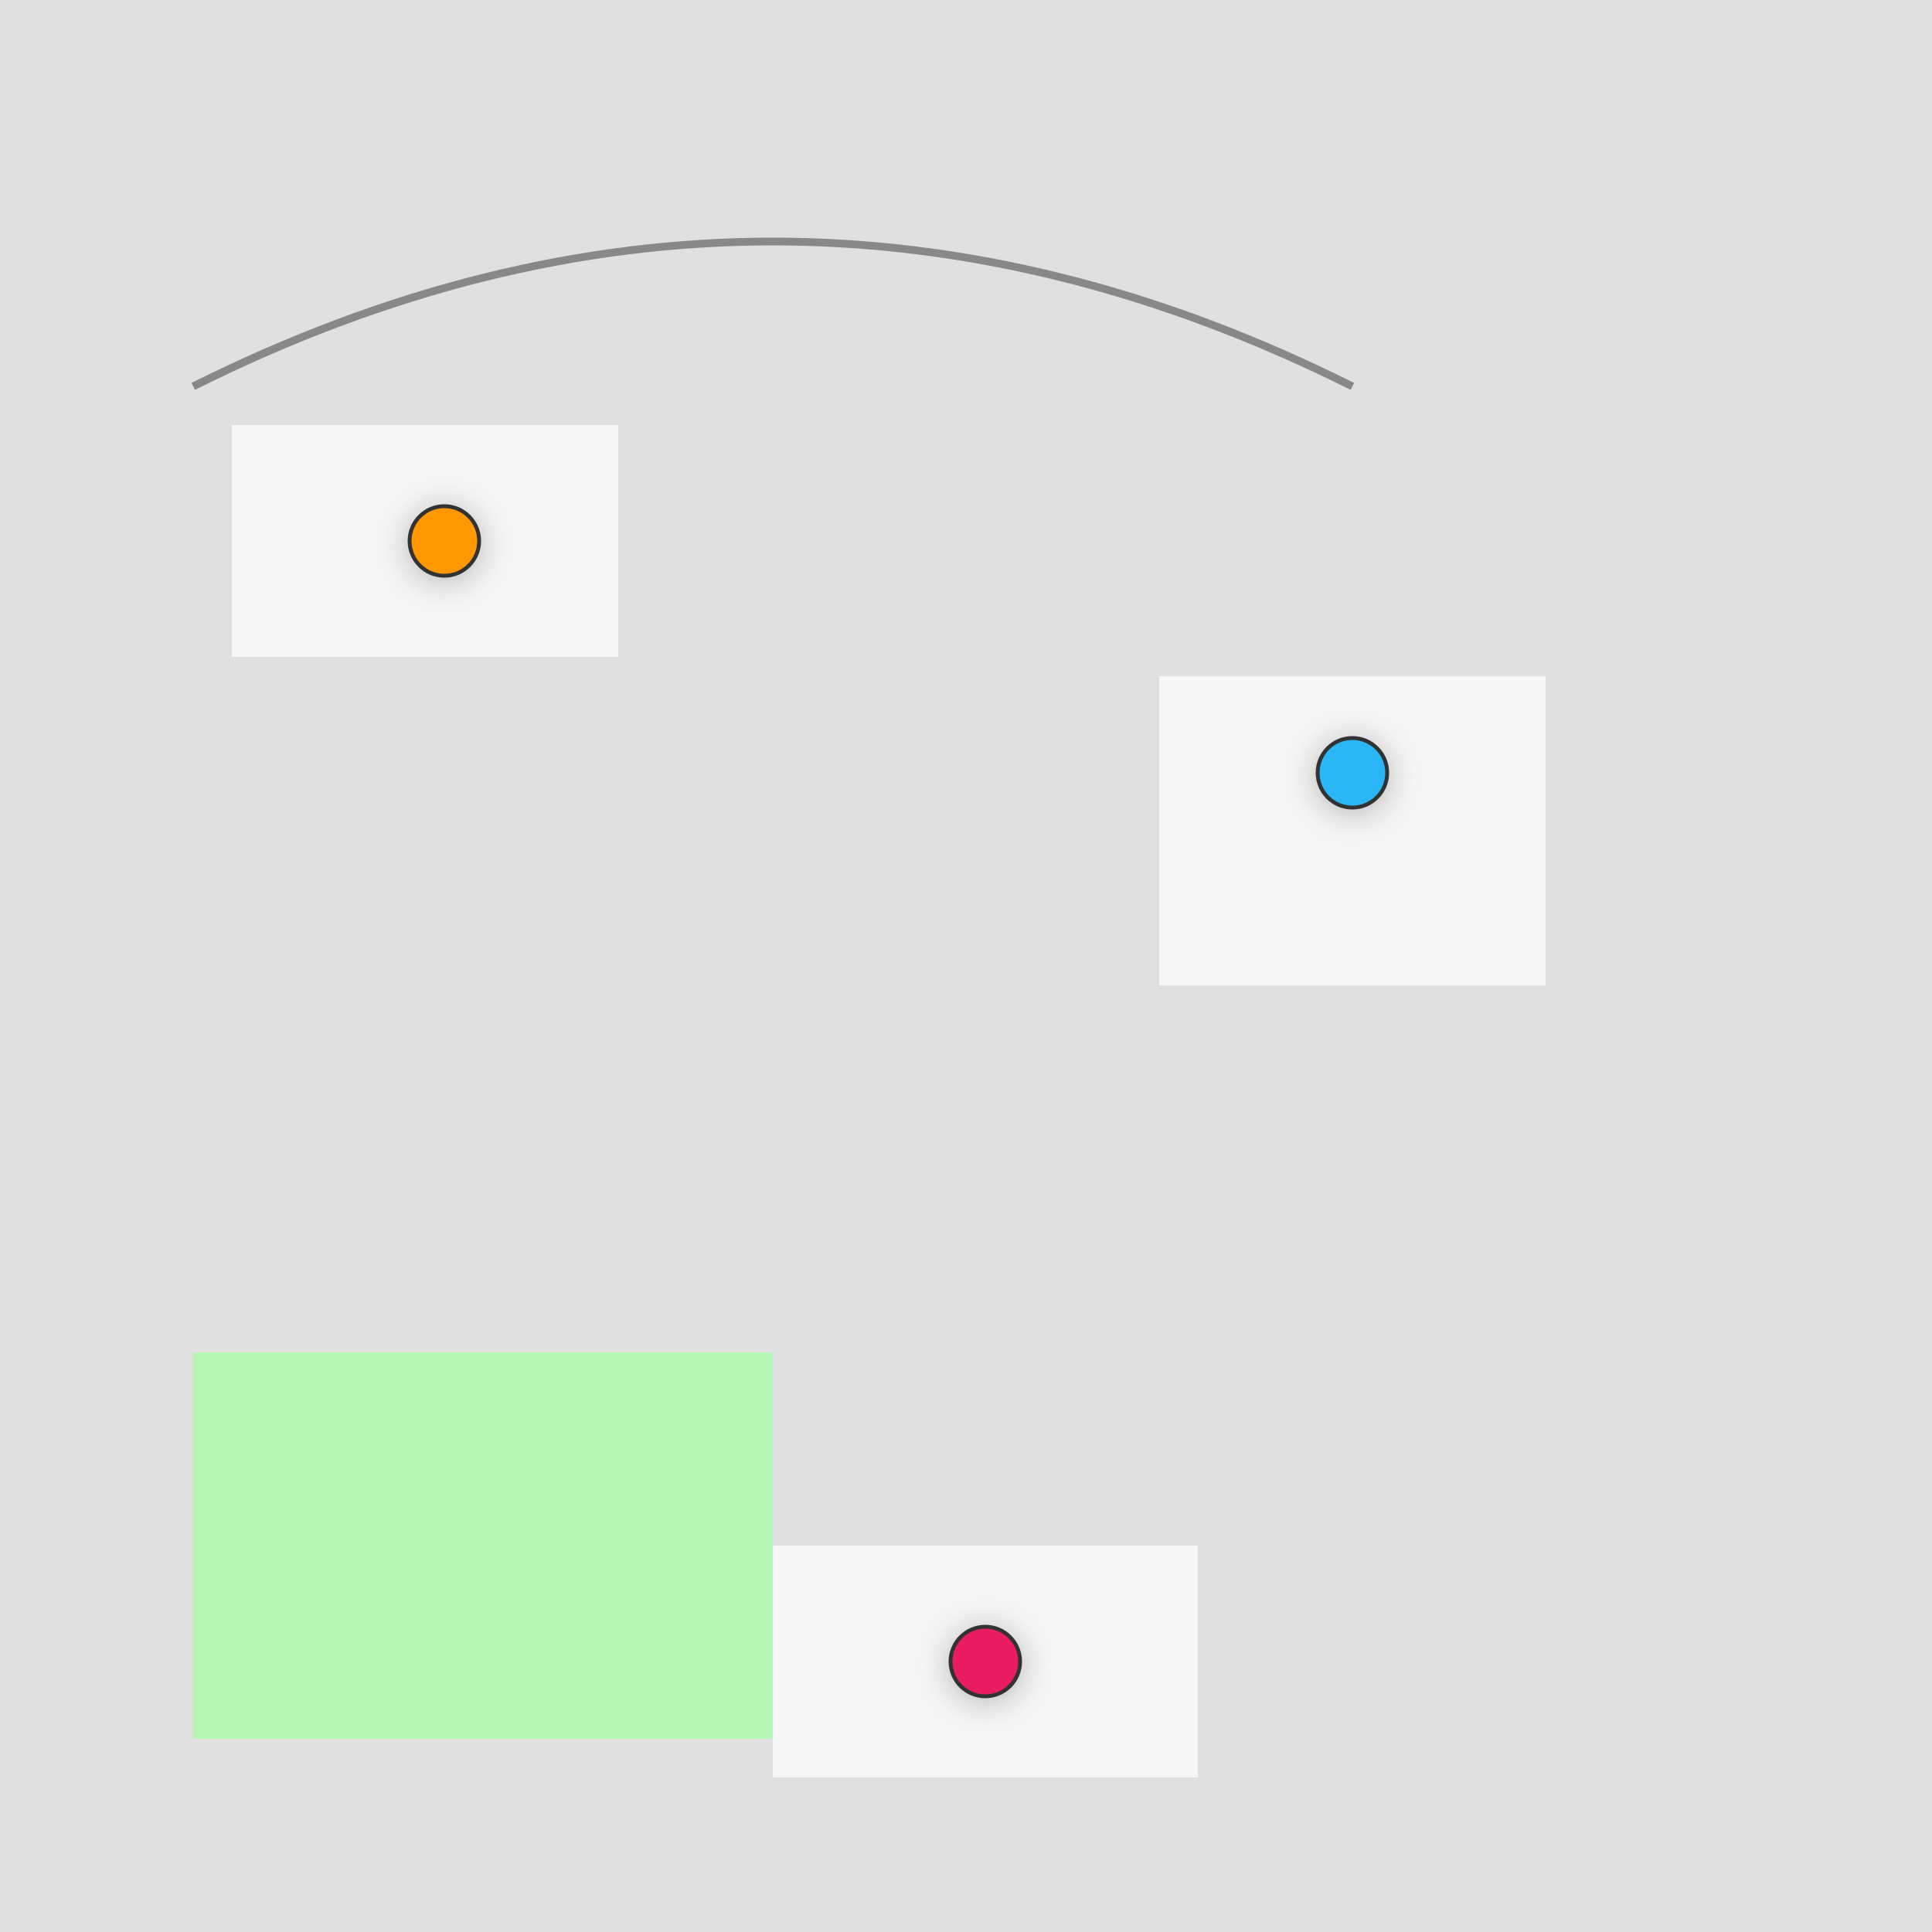
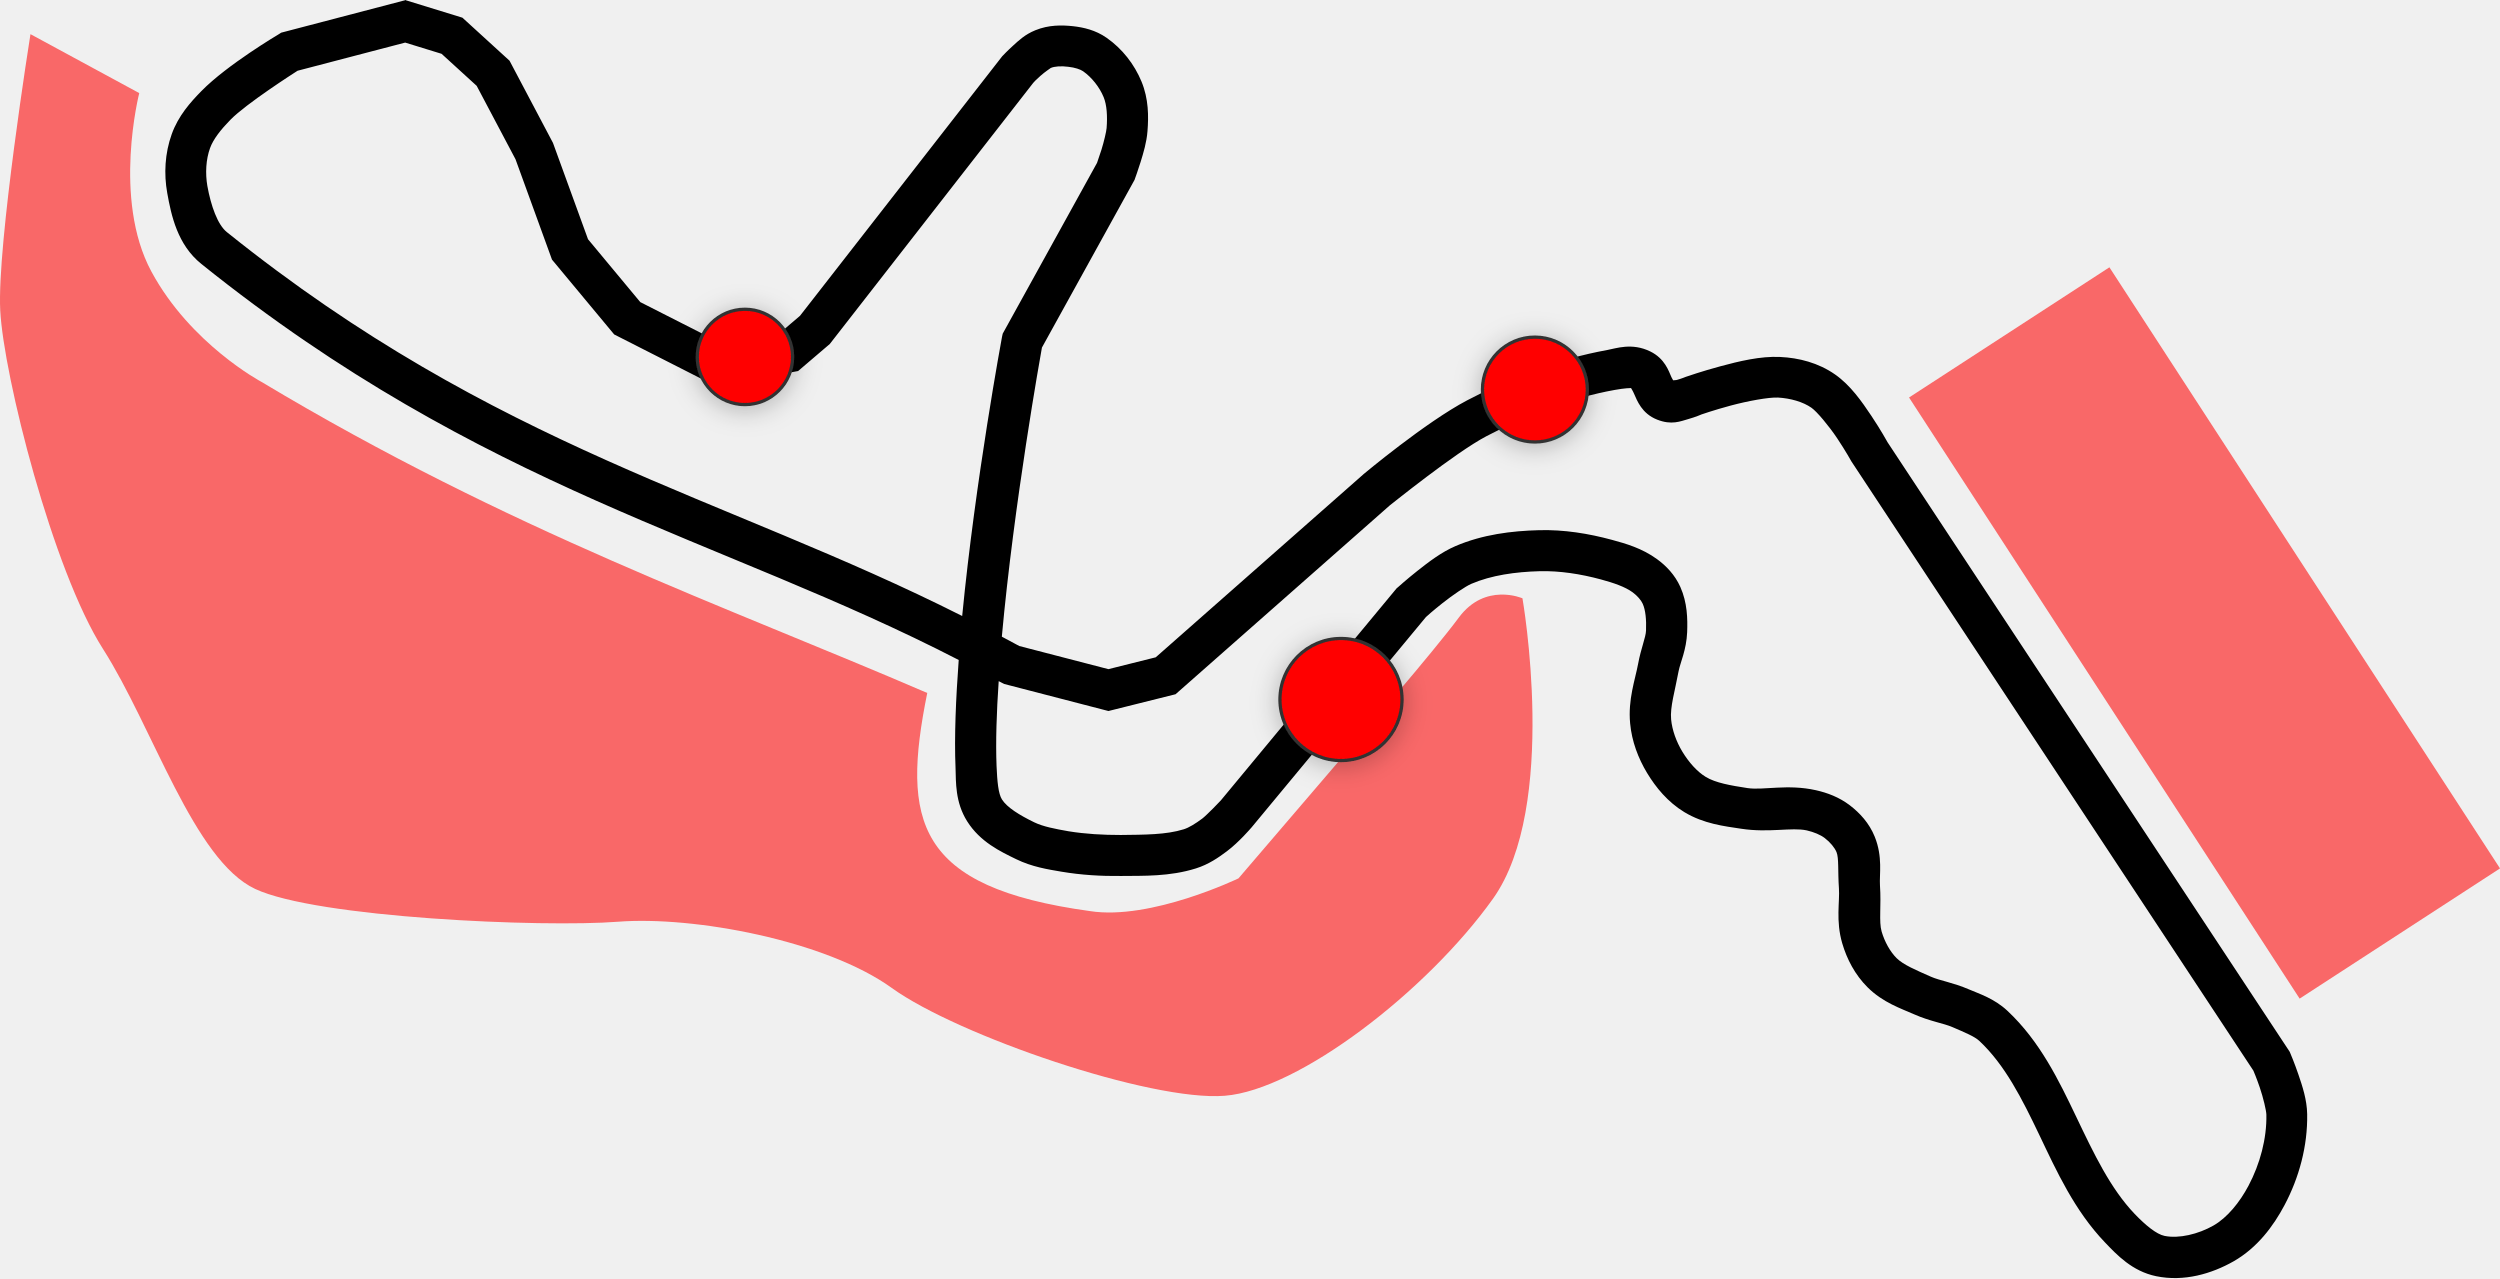
- <svg xmlns="http://www.w3.org/2000/svg" width="1000" height="1000" viewBox="0 0 1000 1000">
-   <style>
+ <svg xmlns="http://www.w3.org/2000/svg" width="404.296mm" height="206.689mm" viewBox="0 0 404.296 206.689" version="1.1" id="svg5" xml:space="preserve">
+   <defs id="defs2" />
+   <g id="layer1" transform="translate(99.03273,-61.18408)">
+     <g id="g78" transform="matrix(0.2645833,0,0,0.2645833,-25.69962,20.31819)" style="fill:none">
+       <g id="base-map" style="fill:none">
+         <path d="m 224.24,264.72 -26.418,6.914 -0.551,0.352 c 0,0 -10.871,6.422 -16.348,12.016 -2.301,2.348 -4.887,5.223 -6.289,9.148 -1.438,4.031 -1.672,8.367 -0.938,12.438 0.852,4.746 2.152,10.934 7.227,15.012 59.73,47.961 109.75,57.758 160.32,83.832 -0.605,8.277 -0.953,16.234 -0.672,22.844 0.102,2.988 -0.102,7.234 2.457,11.301 2.75,4.379 7.07,6.414 10.383,8.027 3.352,1.633 6.711,2.16 9.594,2.648 4.207,0.711 8.445,0.957 12.605,0.906 4.785,-0.051 10.277,0.152 15.859,-1.605 2.711,-0.852 4.793,-2.316 6.516,-3.606 2.586,-1.93 5.168,-4.977 5.168,-4.977 l 0.051,-0.051 36.949,-44.578 c 0.152,-0.152 1.531,-1.379 3.527,-2.961 2.109,-1.672 4.863,-3.543 6.066,-4.062 4.258,-1.832 9.344,-2.539 14.496,-2.68 4.227,-0.102 8.641,0.578 12.949,1.742 2.734,0.742 5.129,1.566 6.715,2.727 0.992,0.727 1.805,1.676 2.141,2.438 0.594,1.316 0.789,3.375 0.695,5.668 -0.051,1.445 -1.059,3.715 -1.672,7.023 -0.621,3.356 -2.176,7.562 -1.691,12.629 0.352,3.812 1.715,7.379 3.582,10.48 1.863,3.082 4.383,6.16 7.883,8.289 4.125,2.5 8.5,2.984 12.035,3.523 5.926,0.906 10.695,-0.352 13.891,0.352 1.512,0.352 2.887,0.922 3.805,1.621 1.176,0.898 2.117,2.055 2.5,2.996 0.516,1.281 0.25,3.934 0.504,7.648 0.203,2.781 -0.699,6.852 0.695,11.621 0.984,3.356 2.699,6.68 5.391,9.352 3.231,3.211 7.055,4.465 9.863,5.707 3.305,1.465 6.184,1.879 8.066,2.691 2.629,1.137 4.699,1.98 5.715,2.934 5.391,5.047 8.992,12.16 12.68,19.875 3.684,7.719 7.438,16.012 13.922,22.789 2.481,2.59 5.734,6.09 10.828,7.141 5.891,1.211 11.73,-0.504 16.402,-3.16 4.988,-2.852 8.395,-7.41 10.777,-11.906 3.078,-5.809 4.902,-12.504 4.785,-19.234 -0.051,-3.066 -1.008,-5.918 -1.859,-8.41 -0.852,-2.492 -1.699,-4.465 -1.699,-4.465 l -0.152,-0.352 -85.336,-129.34 0.203,0.301 c 0,0 -1.426,-2.59 -3.43,-5.586 -2.004,-2.996 -4.367,-6.418 -7.644,-8.723 -3.562,-2.5 -7.727,-3.543 -11.656,-3.723 -4.18,-0.203 -8.75,0.922 -12.664,1.977 -3.914,1.055 -7.031,2.141 -7.031,2.141 l -0.305,0.102 c 0,0 -0.82,0.352 -1.793,0.621 -0.301,0.102 -0.578,0.051 -0.855,0.102 -0.102,-0.152 -0.152,-0.25 -0.352,-0.645 -0.594,-1.324 -1.402,-3.953 -4.488,-5.465 -3.906,-1.914 -7.285,-0.625 -9.129,-0.301 -10.461,1.895 -20.434,5.828 -29.629,10.645 -8.742,4.586 -21.941,15.633 -21.941,15.633 l -0.051,0.051 -43.938,38.719 -10.02,2.508 -18.871,-4.898 c -1.234,-0.684 -2.465,-1.309 -3.691,-1.977 2.562,-28.234 8.227,-59.75 8.488,-61.203 l 19.613,-35.512 0.102,-0.301 c 0,0 0.574,-1.547 1.18,-3.492 0.598,-1.945 1.273,-4.172 1.449,-6.488 0.25,-3.152 0.25,-6.84 -1.258,-10.5 -1.523,-3.684 -4.07,-6.957 -7.391,-9.281 -2.363,-1.652 -4.906,-2.207 -7.109,-2.457 -2.363,-0.25 -5.148,-0.301 -7.992,0.863 -2.207,0.902 -3.512,2.172 -4.719,3.269 -1.215,1.098 -2.125,2.074 -2.125,2.074 l -0.152,0.152 -42.812,54.949 -4.266,3.641 -6.465,1.188 -8.074,-0.102 -15.012,-7.629 -11.059,-13.305 -7.418,-20.391 -9.195,-17.402 -9.98,-9.109 -11.949,-3.68 z m -0.203,9.008 7.734,2.383 7.43,6.781 8.219,15.539 7.723,21.25 13.168,15.84 18.398,9.352 10.934,0.152 9.598,-1.758 6.707,-5.723 43.07,-55.281 c 0.051,-0.102 0.648,-0.695 1.523,-1.48 0.922,-0.836 2.277,-1.715 2.18,-1.672 0.801,-0.352 2.203,-0.453 3.742,-0.25 1.371,0.152 2.535,0.539 3.113,0.945 1.828,1.281 3.473,3.356 4.348,5.481 0.672,1.629 0.828,3.996 0.629,6.539 -0.051,0.711 -0.562,2.887 -1.09,4.586 -0.504,1.559 -0.863,2.586 -0.938,2.785 l -19.965,36.152 -0.152,0.691 c 0,0 -5.637,30.258 -8.43,59.082 -50.523,-25.488 -98.555,-35.402 -155.67,-81.27 -1.953,-1.566 -3.371,-5.582 -4.125,-9.785 -0.453,-2.648 -0.301,-5.594 0.574,-8 0.672,-1.875 2.301,-3.941 4.316,-5.996 3.356,-3.426 13.387,-9.848 14.211,-10.375 l 22.723,-5.945 z m 259.54,73.152 c 0.102,0.203 0.352,0.535 0.641,1.211 0.629,1.395 1.605,4.168 4.871,5.457 3.066,1.215 4.941,0.352 6.566,-0.102 1.621,-0.453 2.91,-1.023 2.91,-1.023 l -0.301,0.102 c 0,0 2.84,-0.992 6.418,-1.953 3.582,-0.961 8.047,-1.785 10.016,-1.691 2.609,0.152 5.285,0.902 7.078,2.168 1.129,0.789 3.652,3.793 5.43,6.449 1.773,2.656 3.039,4.941 3.039,4.941 l 0.203,0.305 84.871,128.63 c 0.102,0.25 0.672,1.57 1.352,3.562 0.734,2.156 1.387,4.926 1.395,5.754 0.102,5.039 -1.34,10.434 -3.777,15.027 -1.879,3.547 -4.508,6.777 -7.422,8.438 -3.231,1.844 -7.34,2.816 -10.363,2.195 -1.699,-0.352 -3.996,-2.227 -6.309,-4.641 -5.152,-5.391 -8.645,-12.75 -12.363,-20.531 -3.719,-7.777 -7.68,-16 -14.57,-22.465 -2.832,-2.648 -6,-3.613 -8.203,-4.566 -3.301,-1.426 -6.144,-1.84 -7.996,-2.66 -3.184,-1.41 -5.848,-2.523 -7.269,-3.93 -1.391,-1.387 -2.539,-3.473 -3.176,-5.637 -0.613,-2.09 -0.051,-5.441 -0.352,-9.789 -0.152,-2.277 0.625,-6 -1.109,-10.289 -1.164,-2.883 -3.164,-5.027 -5.266,-6.641 -2.258,-1.727 -4.781,-2.656 -7.168,-3.195 -6.039,-1.355 -11.059,0.051 -14.484,-0.453 -3.613,-0.551 -6.785,-1.113 -8.844,-2.363 -1.84,-1.113 -3.598,-3.098 -4.969,-5.359 -1.281,-2.125 -2.156,-4.559 -2.371,-6.816 -0.25,-2.594 0.805,-6.016 1.586,-10.23 0.352,-1.812 1.652,-4.469 1.809,-8.23 0.102,-2.836 0.051,-6.223 -1.445,-9.586 -1.148,-2.559 -2.988,-4.465 -4.934,-5.883 -3.168,-2.312 -6.625,-3.293 -9.562,-4.09 -4.906,-1.328 -10.133,-2.188 -15.445,-2.039 -5.758,0.152 -11.914,0.898 -17.684,3.379 -2.949,1.266 -5.684,3.371 -8.027,5.223 -2.344,1.859 -4.141,3.484 -4.141,3.484 l -0.25,0.203 -37.23,44.914 c 0,0.051 -3.109,3.234 -3.906,3.828 -1.48,1.102 -2.828,1.934 -3.93,2.281 -3.75,1.18 -8.363,1.148 -13.359,1.211 -3.742,0 -7.465,-0.203 -11.055,-0.789 -2.852,-0.504 -5.375,-0.984 -7.254,-1.895 -3.129,-1.523 -5.773,-3.152 -6.836,-4.848 -0.766,-1.215 -0.996,-3.812 -1.137,-7.059 -0.203,-5.117 0,-11.391 0.453,-17.973 0.25,0.102 0.453,0.25 0.68,0.352 l 0.504,0.25 22.047,5.719 14.207,-3.551 45.383,-40.004 c 0.051,0 13.801,-11.148 20.426,-14.621 8.621,-4.523 17.816,-8.105 27.148,-9.793 2.231,-0.402 3.391,-0.402 3.527,-0.402 z" fill-rule="evenodd" id="path346" style="fill:#000000" transform="matrix(2.887294,0,0,2.887294,-676.4512,-609.8708)" />
+       </g>
+       <g id="public-areas" style="fill:none">
+         <path style="opacity:0.569;fill:#ff0000;stroke-width:0.265" d="m -76.516,76.24 -17.59,-9.532 c 0,0 -5.431,34.076 -4.888,44.664 0.542,10.588 8.48,41.994 16.61,54.746 8.129,12.752 14.672,34.144 24.608,38.819 9.936,4.675 46.483,6.26 58.689,5.307 12.206,-0.953 33.603,3.02 44.273,10.713 10.671,7.692 41.871,18.377 53.834,17.434 11.964,-0.943 32.704,-16.898 43.38,-31.855 10.677,-14.957 4.776,-48.595 4.776,-48.595 0,0 -6.026,-2.634 -10.281,3.103 -4.256,5.737 -16.752,20.132 -16.752,20.132 l -18.887,22.054 c 0,0 -14.186,6.839 -24.016,5.296 -28.19,-3.874 -30.521,-14.486 -26.32,-35.276 -32.608,-14.059 -67.428,-26.174 -107.684,-50.317 0,0 -11.455,-6.093 -17.789,-17.838 -6.335,-11.744 -1.961,-28.856 -1.961,-28.856 z" id="path1115" transform="matrix(3.779528,0,0,3.779528,97.13242,-76.79318)" />
+         <rect style="opacity:0.569;fill:#ff0000;stroke-width:0.265" id="rect1171" width="38.643" height="115.93" x="107.47" y="219.463" transform="matrix(3.169221,-2.059337,2.059337,3.169221,97.13242,-76.79318)" />
+       </g>
+       <g id="map-popups" style="fill:none">
+         <g class="popup-group" id="g28" style="fill:none">
+           <circle id="trigger1" class="trigger-btn" cx="178.157" cy="372.616" r="29.137" fill="#ff9800" stroke="#333333" stroke-width="2" style="fill:#ff0000" />
+           <g class="map-popup" id="popup1" style="fill:none">
+             <rect x="138.157" y="302.616" width="160" height="60" rx="12" fill="#ffffff" stroke="#333333" stroke-width="2" id="rect23" style="fill:#fff" />
+             <text x="148.157" y="337.616" id="text25" style="fill:#fff, color:##000">Las Vegas Strip</text>
+           </g>
+         </g>
+         <g class="popup-group" id="g36" style="fill:none">
+           <circle id="trigger2" class="trigger-btn" cx="660.993" cy="392.558" r="32.052" fill="#29b6f6" stroke="#333333" stroke-width="2" style="fill:#ff0000" />
+           <g class="map-popup" id="popup2" style="fill:#fff">
+             <rect x="630.993" y="322.558" width="160" height="60" rx="12" fill="#ffffff" stroke="#333333" stroke-width="2" id="rect31" style="fill:#fff" />
+             <text x="640.993" y="357.558" id="text33" style="fill:#fff, color:##000">Downtown Vegas</text>
+           </g>
+         </g>
+         <g class="popup-group" id="g44" style="fill:none">
+           <circle id="trigger3" class="trigger-btn" fill="#e91e63" stroke="#333333" stroke-width="2" style="fill:#ff0000" r="37.307" cy="582.013" cx="542.48" />
+           <g class="map-popup" id="popup3" style="fill:none">
+             <rect x="502.48" y="512.013" width="160" height="60" rx="12" fill="#ffffff" stroke="#333333" stroke-width="2" id="rect39" style="fill:#fff" />
+             <text x="512.48" y="547.013" id="text41" style="fill:#fff, color:##000">Arts District</text>
+           </g>
+         </g>
+       </g>
+     </g>
+   </g>
+   <style id="style9">
    .popup-group .map-popup {
      visibility: hidden;
      opacity: 0;
      pointer-events: none;
      transition: opacity 0.2s;
    }
    .popup-group:hover .map-popup,
    .popup-group:focus-within .map-popup {
      visibility: visible;
      opacity: 1;
      pointer-events: auto;
    }
    .trigger-btn {
      cursor: pointer;
      /* Confirmed: Removed transition property as nothing is transitioning on hover anymore */
      /* transition: r 0.15s, filter 0.2s; */
      filter: drop-shadow(0 2px 8px #0004);
    }
    .trigger-btn:hover {
      /* No changes here, as per previous fixes */
    }
    .map-popup rect {
      filter: drop-shadow(0 2px 12px #0002);
    }
    .map-popup text {
      font-family: sans-serif;
      font-size: 18px;
      fill: #1a1a1a;
      pointer-events: none;
    }
  </style>
-   <g id="base-map">
-     <rect x="0" y="0" width="1000" height="1000" fill="#e0e0e0" />
-     <path d="M100,200 Q400,50 700,200" stroke="#888" stroke-width="4" fill="none" />
-     <rect x="100" y="700" width="300" height="200" fill="#b5f5b5" />
-   </g>
-   <g id="public-areas">
-     <rect id="area1" data-area="true" x="120" y="220" width="200" height="120" fill="white" opacity="0.7" />
-     <rect id="area2" data-area="true" x="600" y="350" width="200" height="160" fill="white" opacity="0.7" />
-     <rect id="area3" data-area="true" x="400" y="800" width="220" height="120" fill="white" opacity="0.7" />
-   </g>
-   <g id="map-popups">
-     <g class="popup-group">
-       <circle id="trigger1" class="trigger-btn" cx="230" cy="280" r="18" fill="#ff9800" stroke="#333" stroke-width="2" />
-       <g class="map-popup" id="popup1">
-         <rect x="190" y="210" width="160" height="60" rx="12" fill="#fff" stroke="#333" stroke-width="2" />
-         <text x="200" y="245">Las Vegas Strip</text>
-       </g>
-     </g>
-     <g class="popup-group">
-       <circle id="trigger2" class="trigger-btn" cx="700" cy="400" r="18" fill="#29b6f6" stroke="#333" stroke-width="2" />
-       <g class="map-popup" id="popup2">
-         <rect x="670" y="330" width="160" height="60" rx="12" fill="#fff" stroke="#333" stroke-width="2" />
-         <text x="680" y="365">Downtown Vegas</text>
-       </g>
-     </g>
-     <g class="popup-group">
-       <circle id="trigger3" class="trigger-btn" cx="510" cy="860" r="18" fill="#e91e63" stroke="#333" stroke-width="2" />
-       <g class="map-popup" id="popup3">
-         <rect x="470" y="790" width="160" height="60" rx="12" fill="#fff" stroke="#333" stroke-width="2" />
-         <text x="480" y="825">Arts District</text>
-       </g>
-     </g>
-   </g>
</svg>
